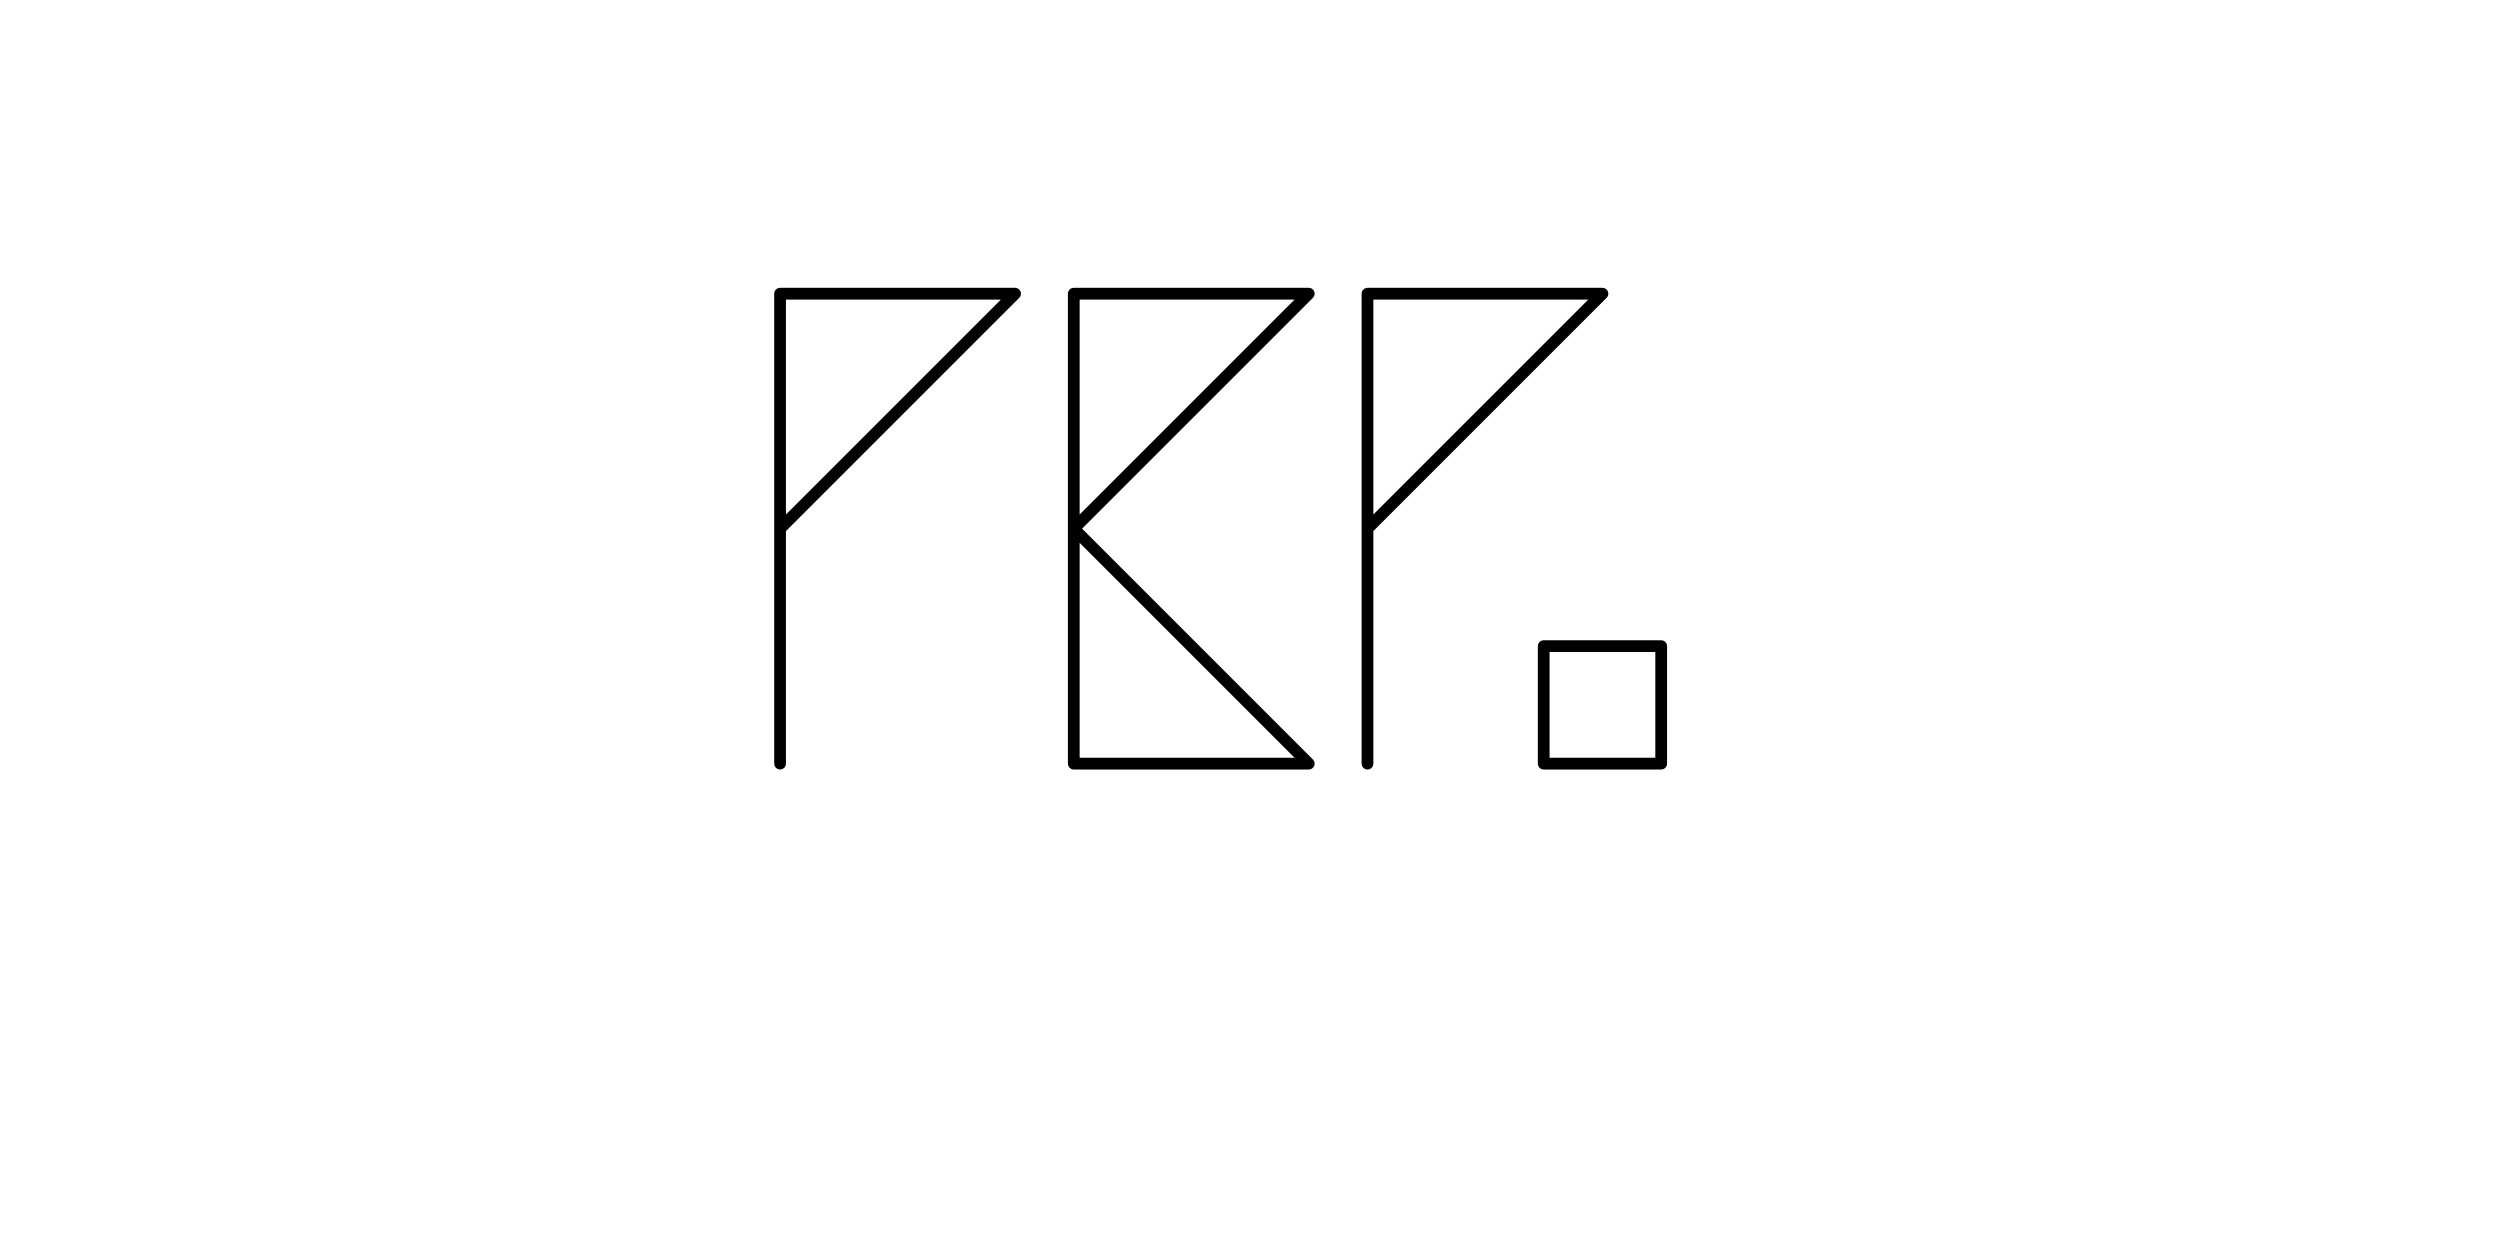
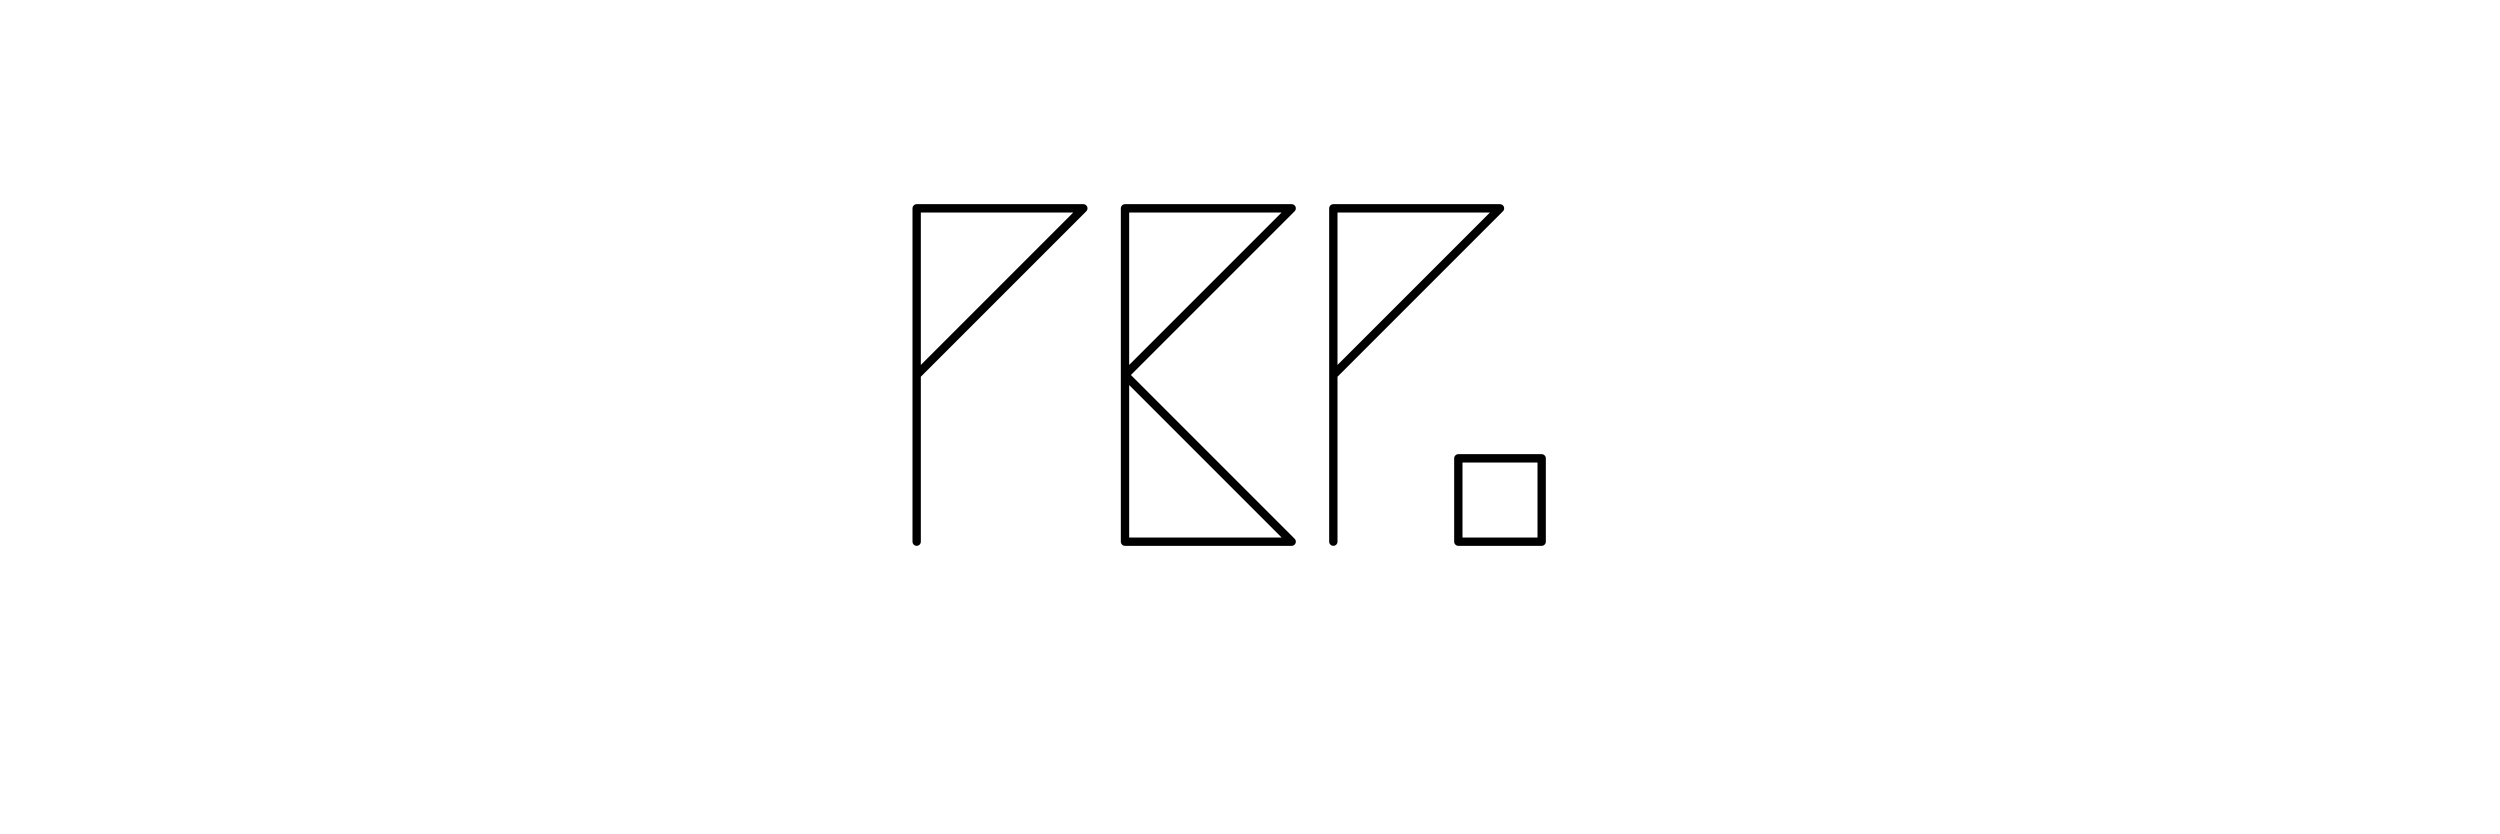
- <svg xmlns="http://www.w3.org/2000/svg" width="300pt" height="150pt" viewBox="0 0 650 532" version="1.2">
+ <svg xmlns="http://www.w3.org/2000/svg" width="300pt" height="100pt" viewBox="0 0 650 500" version="1.2">
  <g id="surface55714">
    <path style="fill:none;stroke-width:5;stroke-linecap:round;stroke-linejoin:round;stroke:rgb(0%,0%,0%);stroke-opacity:1;stroke-miterlimit:10;" d="M 225 125 L 125 225 L 125 125 L 225 125 L 125 225 L 125 325 " />
    <path style="fill:none;stroke-width:5;stroke-linecap:round;stroke-linejoin:round;stroke:rgb(0%,0%,0%);stroke-opacity:1;stroke-miterlimit:10;" d="M 250 125 L 250 325 L 350 325 L 250 225 L 350 125 L 250 125 " />
    <path style="fill:none;stroke-width:5;stroke-linecap:round;stroke-linejoin:round;stroke:rgb(0%,0%,0%);stroke-opacity:1;stroke-miterlimit:10;" d="M 375 125 L 375 325 L 375 225 L 475 125 L 375 125 " />
    <path style="fill:none;stroke-width:5;stroke-linecap:round;stroke-linejoin:round;stroke:rgb(0%,0%,0%);stroke-opacity:1;stroke-miterlimit:10;" d="M 450 275 L 450 325 L 500 325 L 500 275 L 450 275 " />
  </g>
</svg>
